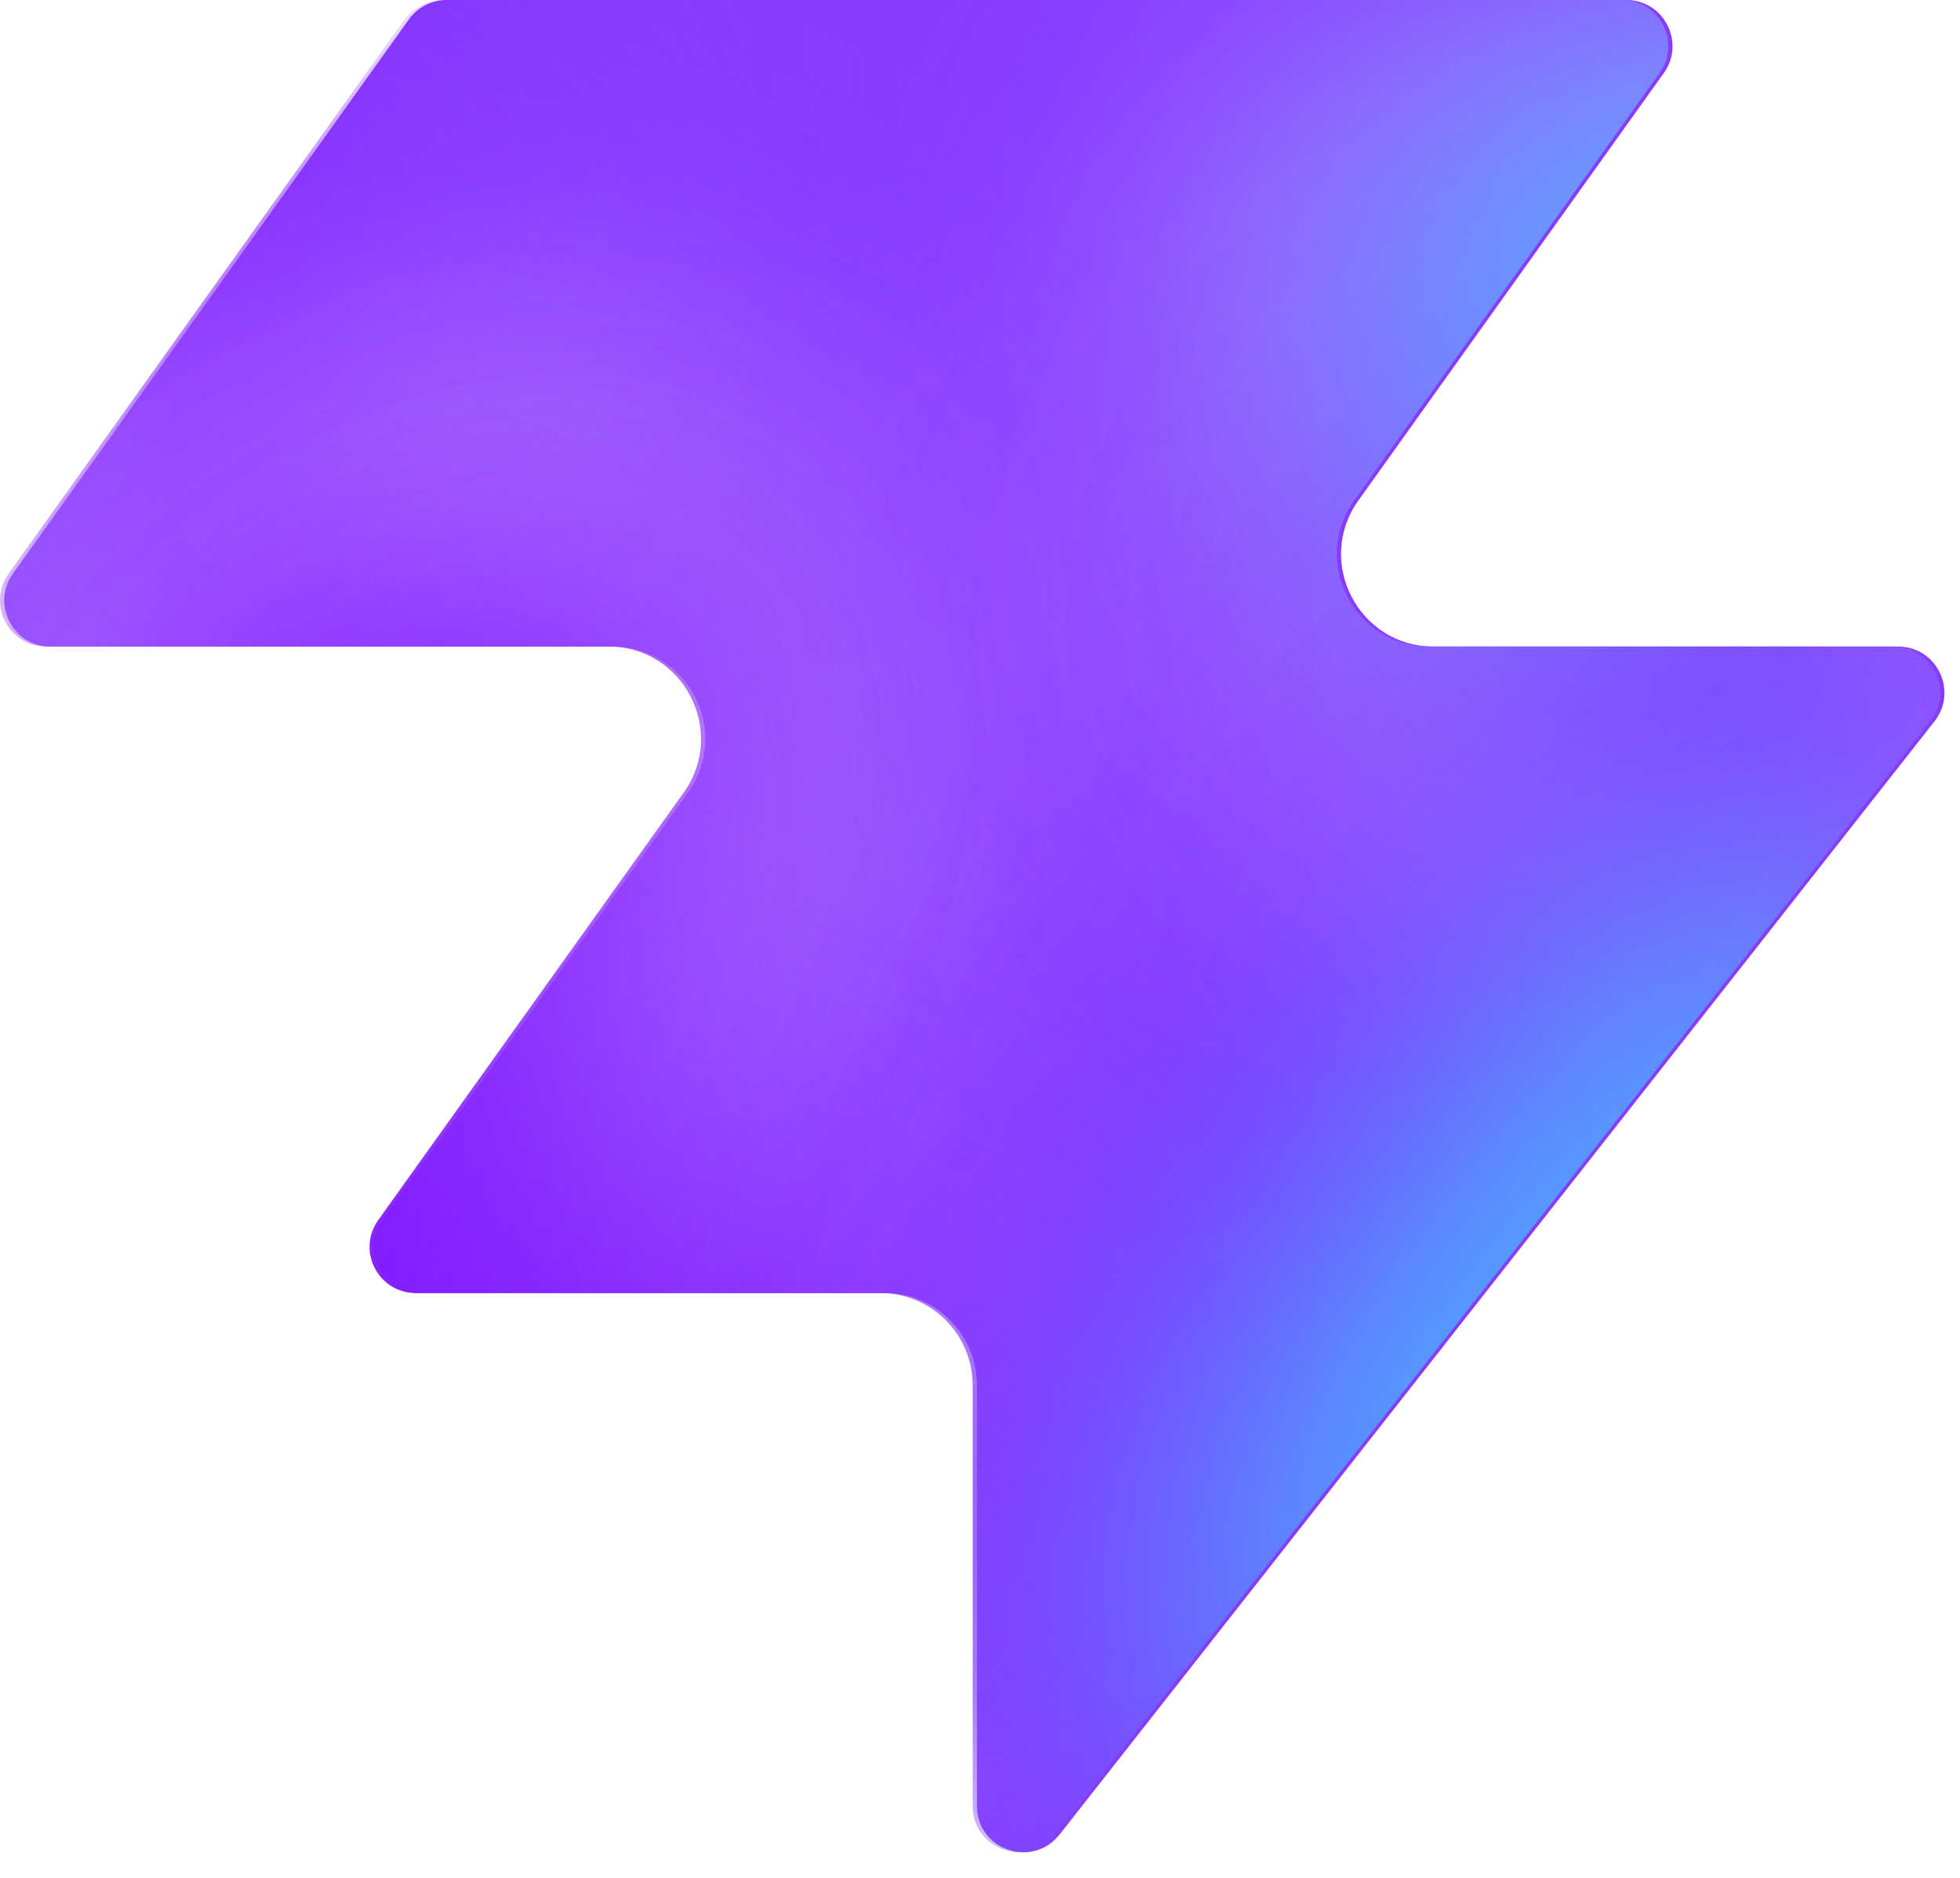
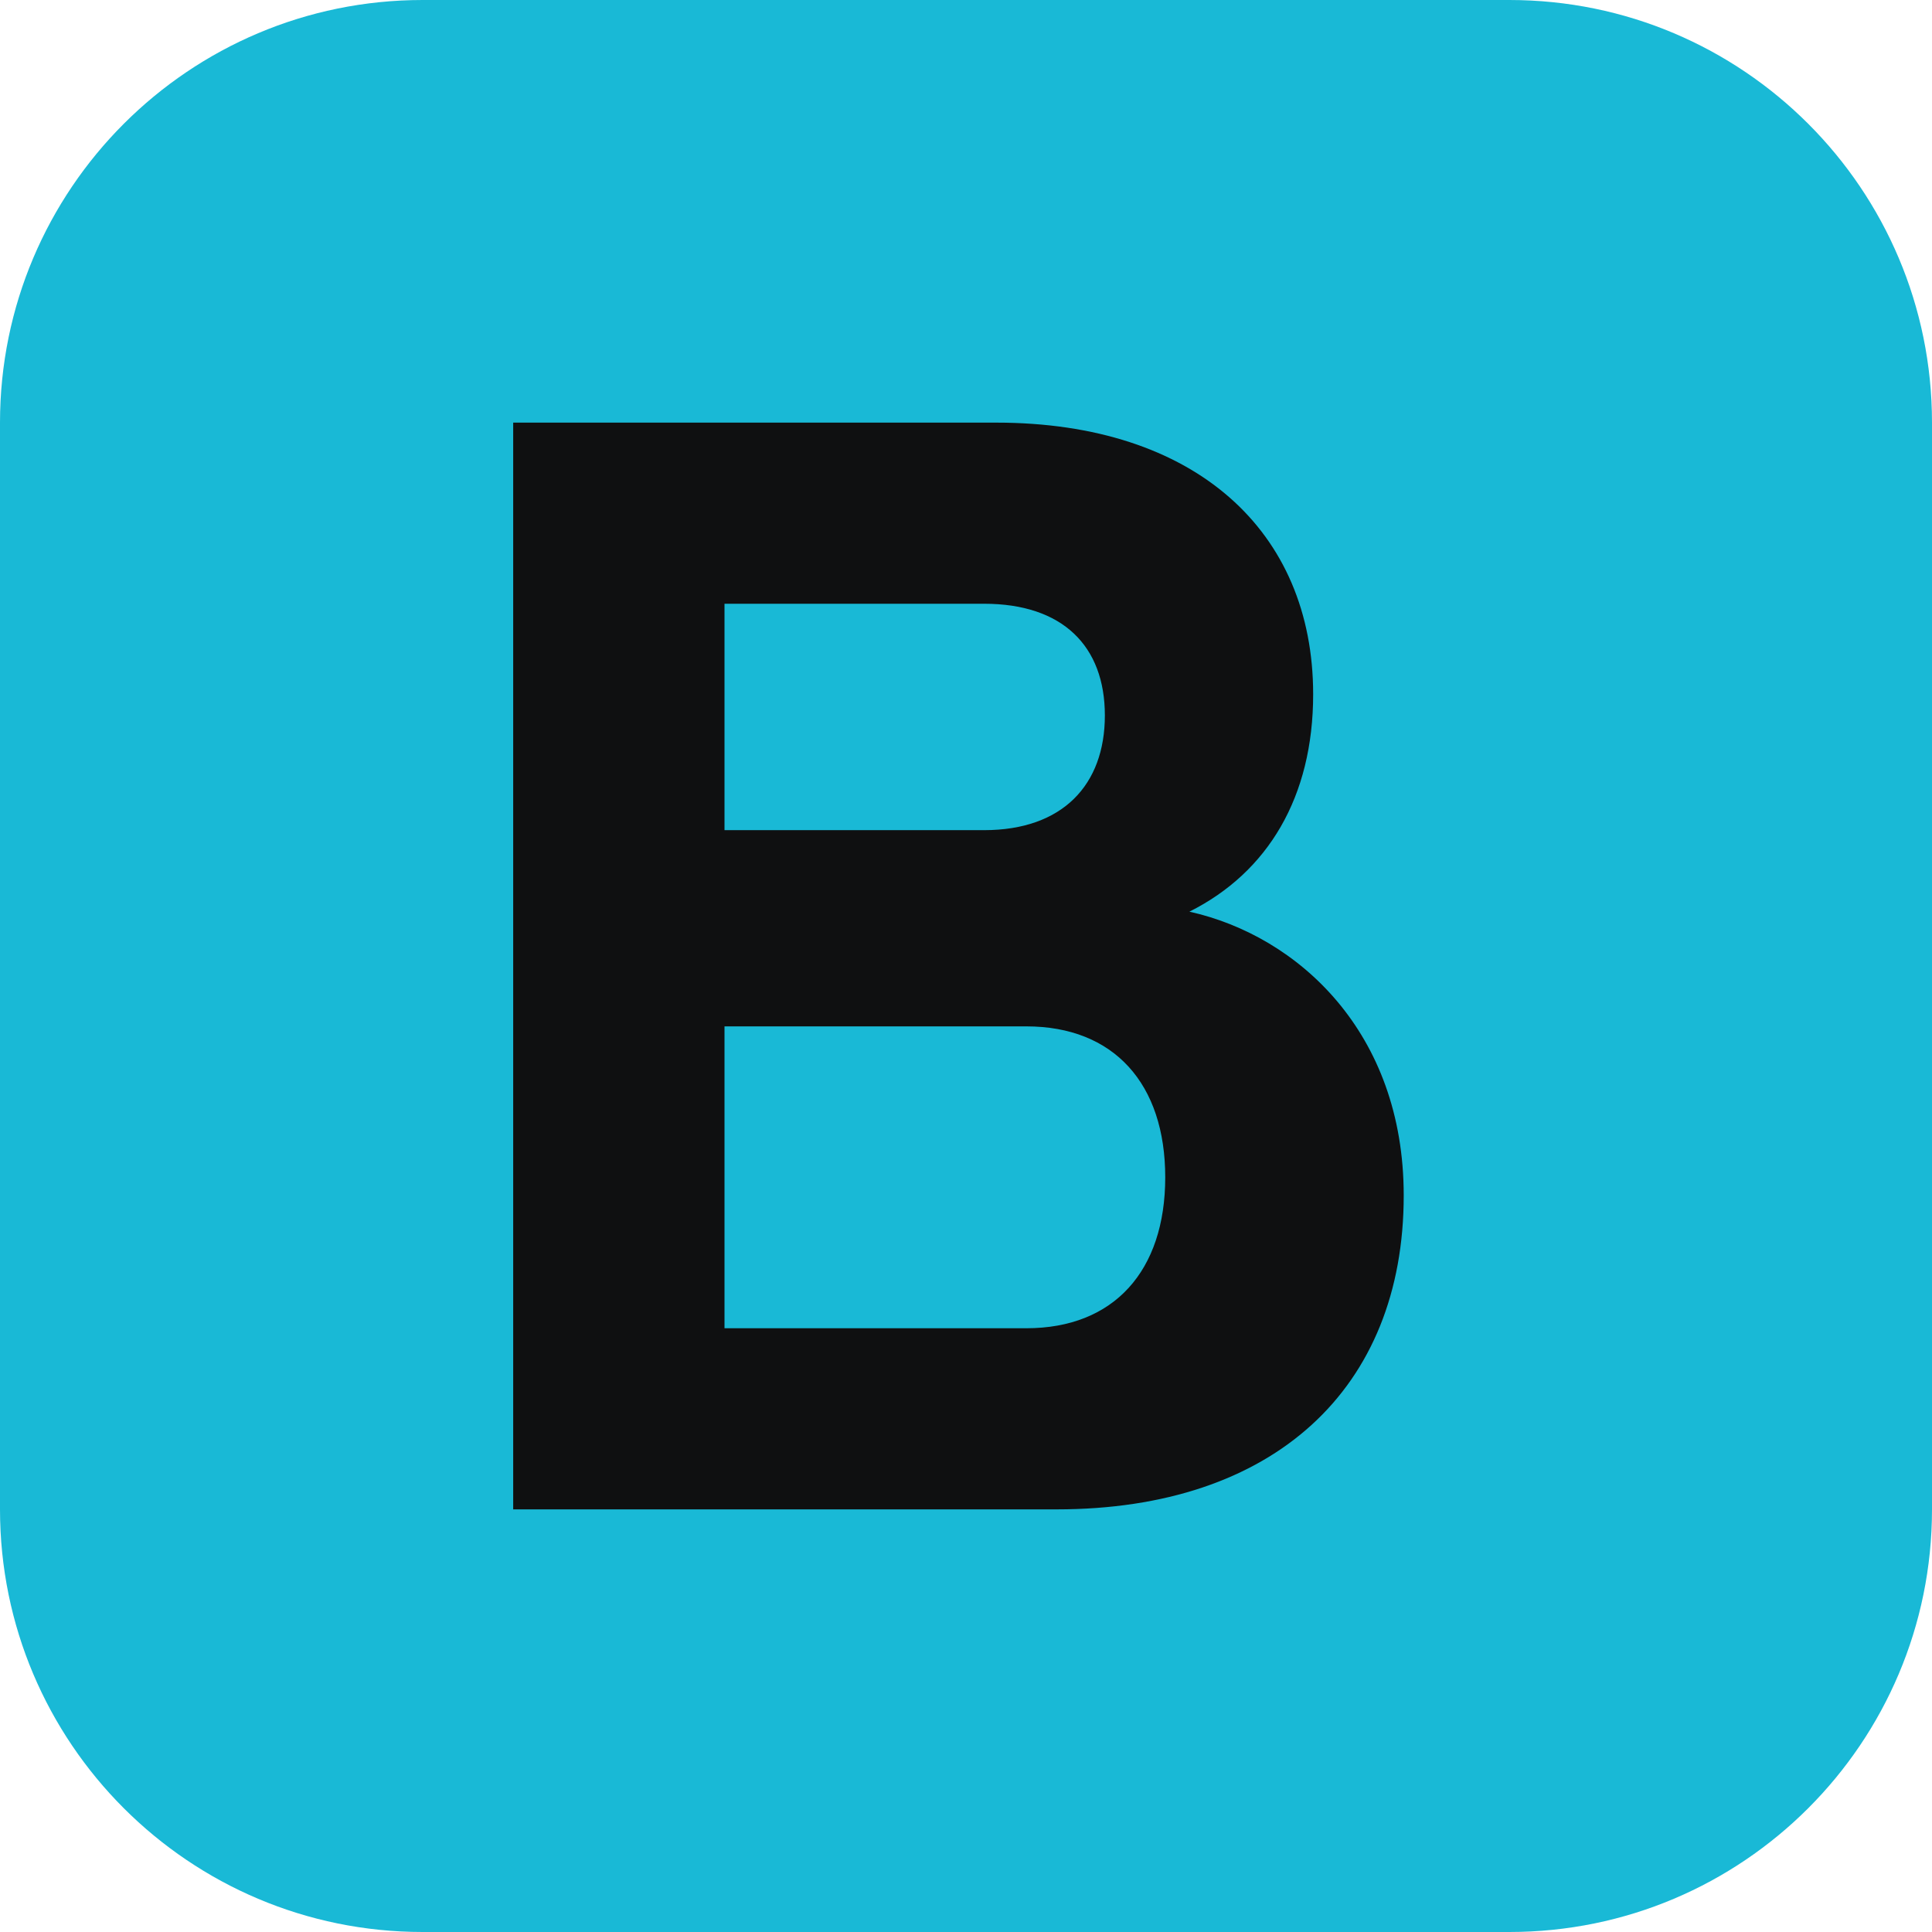
- <svg xmlns="http://www.w3.org/2000/svg" width="48" height="46" fill="none" viewBox="0 0 48 46">
-   <path fill="#863bff" d="M25.946 44.938c-.664.845-2.021.375-2.021-.698V33.937a2.26 2.26 0 0 0-2.262-2.262H10.287c-.92 0-1.456-1.04-.92-1.788l7.48-10.471c1.07-1.497 0-3.578-1.842-3.578H1.237c-.92 0-1.456-1.04-.92-1.788L10.013.474c.214-.297.556-.474.92-.474h28.894c.92 0 1.456 1.04.92 1.788l-7.48 10.471c-1.07 1.498 0 3.579 1.842 3.579h11.377c.943 0 1.473 1.088.89 1.83L25.947 44.94z" style="fill:#863bff;fill:color(display-p3 .525 .23 1);fill-opacity:1" />
-   <mask id="a" width="48" height="46" x="0" y="0" maskUnits="userSpaceOnUse" style="mask-type:alpha">
-     <path fill="#000" d="M25.842 44.938c-.664.844-2.021.375-2.021-.698V33.937a2.26 2.26 0 0 0-2.262-2.262H10.183c-.92 0-1.456-1.04-.92-1.788l7.48-10.471c1.07-1.498 0-3.579-1.842-3.579H1.133c-.92 0-1.456-1.04-.92-1.787L9.91.473c.214-.297.556-.474.92-.474h28.894c.92 0 1.456 1.04.92 1.788l-7.48 10.471c-1.07 1.498 0 3.578 1.842 3.578h11.377c.943 0 1.473 1.088.89 1.832L25.843 44.94z" style="fill:#000;fill-opacity:1" />
-   </mask>
-   <g mask="url(#a)">
-     <g filter="url(#b)">
-       <ellipse cx="5.508" cy="14.704" fill="#ede6ff" rx="5.508" ry="14.704" style="fill:#ede6ff;fill:color(display-p3 .927 .903 1);fill-opacity:1" transform="matrix(.00324 1 1 -.00324 -4.47 31.516)" />
-     </g>
-     <g filter="url(#c)">
-       <ellipse cx="10.399" cy="29.851" fill="#ede6ff" rx="10.399" ry="29.851" style="fill:#ede6ff;fill:color(display-p3 .927 .903 1);fill-opacity:1" transform="matrix(.00324 1 1 -.00324 -39.328 7.883)" />
-     </g>
-     <g filter="url(#d)">
-       <ellipse cx="5.508" cy="30.487" fill="#7e14ff" rx="5.508" ry="30.487" style="fill:#7e14ff;fill:color(display-p3 .492 .077 1);fill-opacity:1" transform="rotate(89.814 -25.913 -14.639)scale(1 -1)" />
-     </g>
-     <g filter="url(#e)">
-       <ellipse cx="5.508" cy="30.599" fill="#7e14ff" rx="5.508" ry="30.599" style="fill:#7e14ff;fill:color(display-p3 .492 .077 1);fill-opacity:1" transform="rotate(89.814 -32.644 -3.334)scale(1 -1)" />
-     </g>
-     <g filter="url(#f)">
-       <ellipse cx="5.508" cy="30.599" fill="#7e14ff" rx="5.508" ry="30.599" style="fill:#7e14ff;fill:color(display-p3 .492 .077 1);fill-opacity:1" transform="matrix(.00324 1 1 -.00324 -34.34 30.47)" />
-     </g>
-     <g filter="url(#g)">
-       <ellipse cx="14.072" cy="22.078" fill="#ede6ff" rx="14.072" ry="22.078" style="fill:#ede6ff;fill:color(display-p3 .927 .903 1);fill-opacity:1" transform="rotate(93.35 24.506 48.493)scale(-1 1)" />
-     </g>
-     <g filter="url(#h)">
-       <ellipse cx="3.47" cy="21.501" fill="#7e14ff" rx="3.47" ry="21.501" style="fill:#7e14ff;fill:color(display-p3 .492 .077 1);fill-opacity:1" transform="rotate(89.009 28.708 47.59)scale(-1 1)" />
-     </g>
-     <g filter="url(#i)">
-       <ellipse cx="3.47" cy="21.501" fill="#7e14ff" rx="3.47" ry="21.501" style="fill:#7e14ff;fill:color(display-p3 .492 .077 1);fill-opacity:1" transform="rotate(89.009 28.708 47.59)scale(-1 1)" />
-     </g>
-     <g filter="url(#j)">
-       <ellipse cx=".387" cy="8.972" fill="#7e14ff" rx="4.407" ry="29.108" style="fill:#7e14ff;fill:color(display-p3 .492 .077 1);fill-opacity:1" transform="rotate(39.51 .387 8.972)" />
-     </g>
-     <g filter="url(#k)">
-       <ellipse cx="47.523" cy="-6.092" fill="#7e14ff" rx="4.407" ry="29.108" style="fill:#7e14ff;fill:color(display-p3 .492 .077 1);fill-opacity:1" transform="rotate(37.892 47.523 -6.092)" />
-     </g>
-     <g filter="url(#l)">
-       <ellipse cx="41.412" cy="6.333" fill="#47bfff" rx="5.971" ry="9.665" style="fill:#47bfff;fill:color(display-p3 .28 .748 1);fill-opacity:1" transform="rotate(37.892 41.412 6.333)" />
-     </g>
-     <g filter="url(#m)">
-       <ellipse cx="-1.879" cy="38.332" fill="#7e14ff" rx="4.407" ry="29.108" style="fill:#7e14ff;fill:color(display-p3 .492 .077 1);fill-opacity:1" transform="rotate(37.892 -1.88 38.332)" />
-     </g>
-     <g filter="url(#n)">
-       <ellipse cx="-1.879" cy="38.332" fill="#7e14ff" rx="4.407" ry="29.108" style="fill:#7e14ff;fill:color(display-p3 .492 .077 1);fill-opacity:1" transform="rotate(37.892 -1.88 38.332)" />
-     </g>
-     <g filter="url(#o)">
-       <ellipse cx="35.651" cy="29.907" fill="#7e14ff" rx="4.407" ry="29.108" style="fill:#7e14ff;fill:color(display-p3 .492 .077 1);fill-opacity:1" transform="rotate(37.892 35.651 29.907)" />
-     </g>
-     <g filter="url(#p)">
-       <ellipse cx="38.418" cy="32.4" fill="#47bfff" rx="5.971" ry="15.297" style="fill:#47bfff;fill:color(display-p3 .28 .748 1);fill-opacity:1" transform="rotate(37.892 38.418 32.4)" />
-     </g>
-   </g>
-   <defs>
-     <filter id="b" width="60.045" height="41.654" x="-19.77" y="16.149" color-interpolation-filters="sRGB" filterUnits="userSpaceOnUse">
-       <feFlood flood-opacity="0" result="BackgroundImageFix" />
-       <feBlend in="SourceGraphic" in2="BackgroundImageFix" result="shape" />
-       <feGaussianBlur result="effect1_foregroundBlur_2002_17158" stdDeviation="7.659" />
-     </filter>
-     <filter id="c" width="90.34" height="51.437" x="-54.613" y="-7.533" color-interpolation-filters="sRGB" filterUnits="userSpaceOnUse">
-       <feFlood flood-opacity="0" result="BackgroundImageFix" />
-       <feBlend in="SourceGraphic" in2="BackgroundImageFix" result="shape" />
-       <feGaussianBlur result="effect1_foregroundBlur_2002_17158" stdDeviation="7.659" />
-     </filter>
-     <filter id="d" width="79.355" height="29.4" x="-49.64" y="2.03" color-interpolation-filters="sRGB" filterUnits="userSpaceOnUse">
-       <feFlood flood-opacity="0" result="BackgroundImageFix" />
-       <feBlend in="SourceGraphic" in2="BackgroundImageFix" result="shape" />
-       <feGaussianBlur result="effect1_foregroundBlur_2002_17158" stdDeviation="4.596" />
-     </filter>
-     <filter id="e" width="79.579" height="29.4" x="-45.045" y="20.029" color-interpolation-filters="sRGB" filterUnits="userSpaceOnUse">
-       <feFlood flood-opacity="0" result="BackgroundImageFix" />
-       <feBlend in="SourceGraphic" in2="BackgroundImageFix" result="shape" />
-       <feGaussianBlur result="effect1_foregroundBlur_2002_17158" stdDeviation="4.596" />
-     </filter>
-     <filter id="f" width="79.579" height="29.4" x="-43.513" y="21.178" color-interpolation-filters="sRGB" filterUnits="userSpaceOnUse">
-       <feFlood flood-opacity="0" result="BackgroundImageFix" />
-       <feBlend in="SourceGraphic" in2="BackgroundImageFix" result="shape" />
-       <feGaussianBlur result="effect1_foregroundBlur_2002_17158" stdDeviation="4.596" />
-     </filter>
-     <filter id="g" width="74.749" height="58.852" x="15.756" y="-17.901" color-interpolation-filters="sRGB" filterUnits="userSpaceOnUse">
-       <feFlood flood-opacity="0" result="BackgroundImageFix" />
-       <feBlend in="SourceGraphic" in2="BackgroundImageFix" result="shape" />
-       <feGaussianBlur result="effect1_foregroundBlur_2002_17158" stdDeviation="7.659" />
-     </filter>
-     <filter id="h" width="61.377" height="25.362" x="23.548" y="2.284" color-interpolation-filters="sRGB" filterUnits="userSpaceOnUse">
-       <feFlood flood-opacity="0" result="BackgroundImageFix" />
-       <feBlend in="SourceGraphic" in2="BackgroundImageFix" result="shape" />
-       <feGaussianBlur result="effect1_foregroundBlur_2002_17158" stdDeviation="4.596" />
-     </filter>
-     <filter id="i" width="61.377" height="25.362" x="23.548" y="2.284" color-interpolation-filters="sRGB" filterUnits="userSpaceOnUse">
-       <feFlood flood-opacity="0" result="BackgroundImageFix" />
-       <feBlend in="SourceGraphic" in2="BackgroundImageFix" result="shape" />
-       <feGaussianBlur result="effect1_foregroundBlur_2002_17158" stdDeviation="4.596" />
-     </filter>
-     <filter id="j" width="56.045" height="63.649" x="-27.636" y="-22.853" color-interpolation-filters="sRGB" filterUnits="userSpaceOnUse">
-       <feFlood flood-opacity="0" result="BackgroundImageFix" />
-       <feBlend in="SourceGraphic" in2="BackgroundImageFix" result="shape" />
-       <feGaussianBlur result="effect1_foregroundBlur_2002_17158" stdDeviation="4.596" />
-     </filter>
-     <filter id="k" width="54.814" height="64.646" x="20.116" y="-38.415" color-interpolation-filters="sRGB" filterUnits="userSpaceOnUse">
-       <feFlood flood-opacity="0" result="BackgroundImageFix" />
-       <feBlend in="SourceGraphic" in2="BackgroundImageFix" result="shape" />
-       <feGaussianBlur result="effect1_foregroundBlur_2002_17158" stdDeviation="4.596" />
-     </filter>
-     <filter id="l" width="33.541" height="35.313" x="24.641" y="-11.323" color-interpolation-filters="sRGB" filterUnits="userSpaceOnUse">
-       <feFlood flood-opacity="0" result="BackgroundImageFix" />
-       <feBlend in="SourceGraphic" in2="BackgroundImageFix" result="shape" />
-       <feGaussianBlur result="effect1_foregroundBlur_2002_17158" stdDeviation="4.596" />
-     </filter>
-     <filter id="m" width="54.814" height="64.646" x="-29.286" y="6.009" color-interpolation-filters="sRGB" filterUnits="userSpaceOnUse">
-       <feFlood flood-opacity="0" result="BackgroundImageFix" />
-       <feBlend in="SourceGraphic" in2="BackgroundImageFix" result="shape" />
-       <feGaussianBlur result="effect1_foregroundBlur_2002_17158" stdDeviation="4.596" />
-     </filter>
-     <filter id="n" width="54.814" height="64.646" x="-29.286" y="6.009" color-interpolation-filters="sRGB" filterUnits="userSpaceOnUse">
-       <feFlood flood-opacity="0" result="BackgroundImageFix" />
-       <feBlend in="SourceGraphic" in2="BackgroundImageFix" result="shape" />
-       <feGaussianBlur result="effect1_foregroundBlur_2002_17158" stdDeviation="4.596" />
-     </filter>
-     <filter id="o" width="54.814" height="64.646" x="8.244" y="-2.416" color-interpolation-filters="sRGB" filterUnits="userSpaceOnUse">
-       <feFlood flood-opacity="0" result="BackgroundImageFix" />
-       <feBlend in="SourceGraphic" in2="BackgroundImageFix" result="shape" />
-       <feGaussianBlur result="effect1_foregroundBlur_2002_17158" stdDeviation="4.596" />
-     </filter>
-     <filter id="p" width="39.409" height="43.623" x="18.713" y="10.588" color-interpolation-filters="sRGB" filterUnits="userSpaceOnUse">
-       <feFlood flood-opacity="0" result="BackgroundImageFix" />
-       <feBlend in="SourceGraphic" in2="BackgroundImageFix" result="shape" />
-       <feGaussianBlur result="effect1_foregroundBlur_2002_17158" stdDeviation="4.596" />
-     </filter>
-   </defs>
+ <svg xmlns="http://www.w3.org/2000/svg" viewBox="0 0 64 64" width="64" height="64">
+   <rect width="64" height="64" rx="14" fill="#19b9d6" />
+   <path fill="#0f1011" fill-rule="evenodd" d="     M17 14 H33 C39.6 14 43.5 17.6 43.5 23 C43.5 26.4 42 28.9 39.4 30.2       C43 31 46.5 34.2 46.5 39.6 C46.5 46 42.2 50 35 50 H17 Z     M24 20 H32.6 C35.2 20 36.6 21.4 36.6 23.7 C36.6 26 35.2 27.5 32.6 27.5 H24 Z     M24 34 H34 C36.9 34 38.6 35.9 38.6 39 C38.6 42.1 36.9 44 34 44 H24 Z   " />
</svg>
